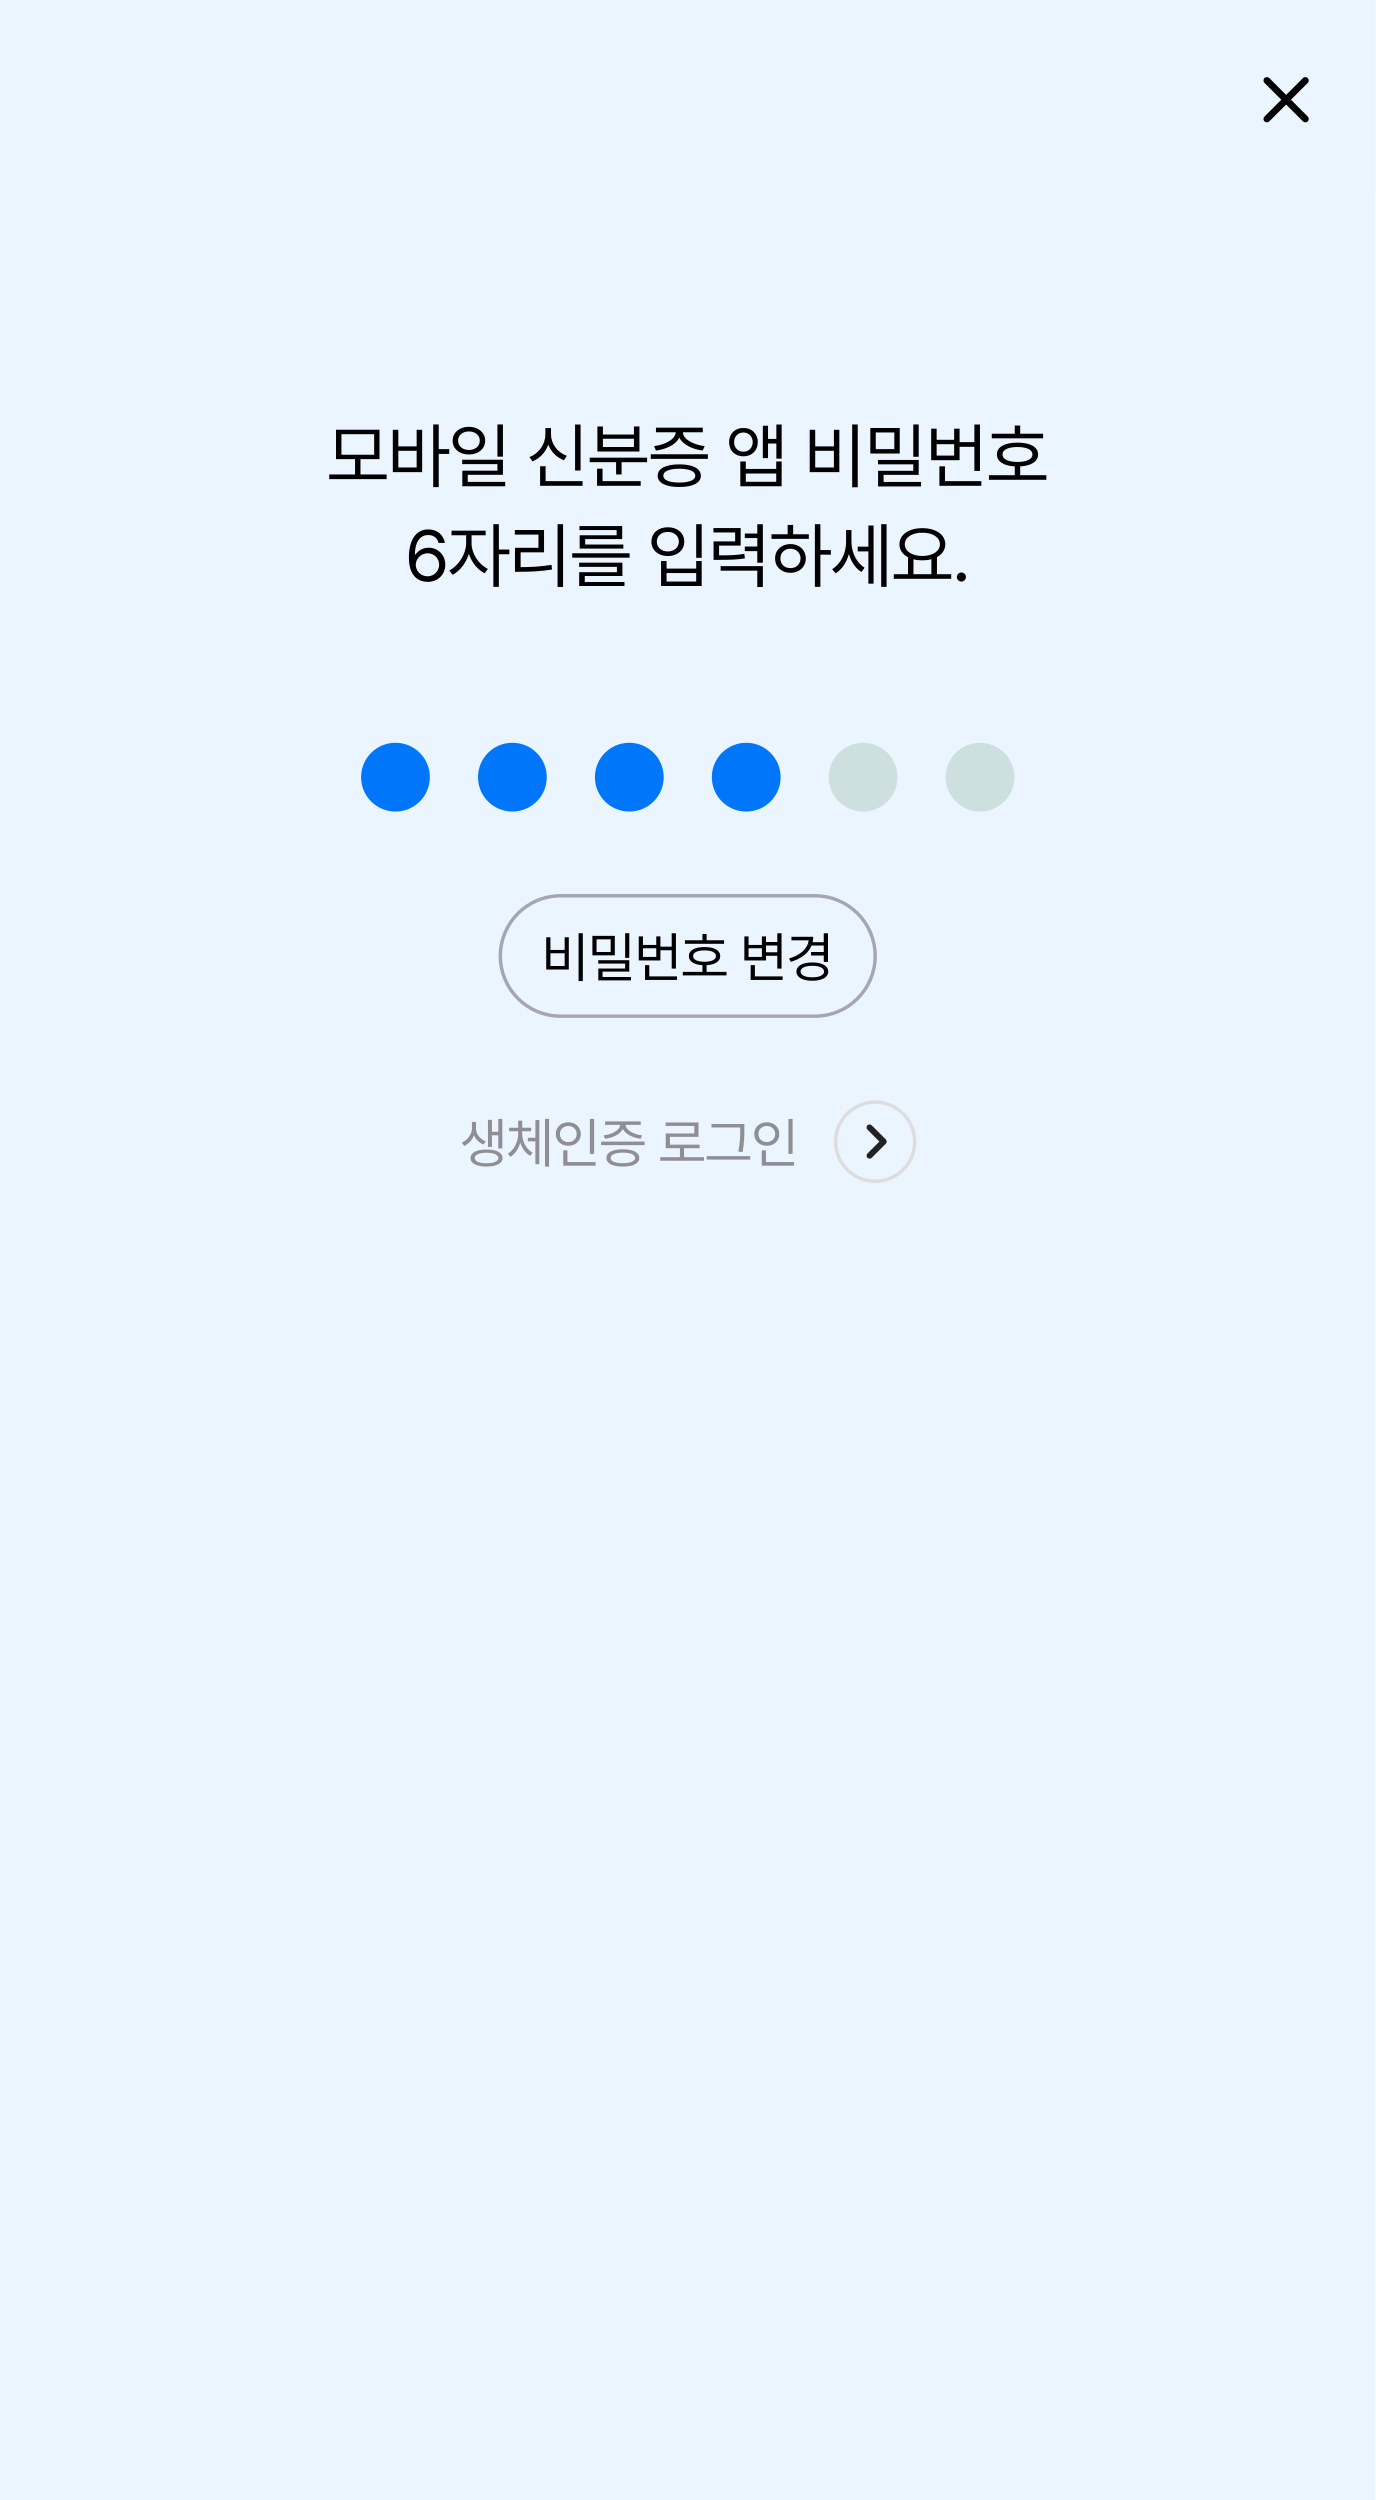
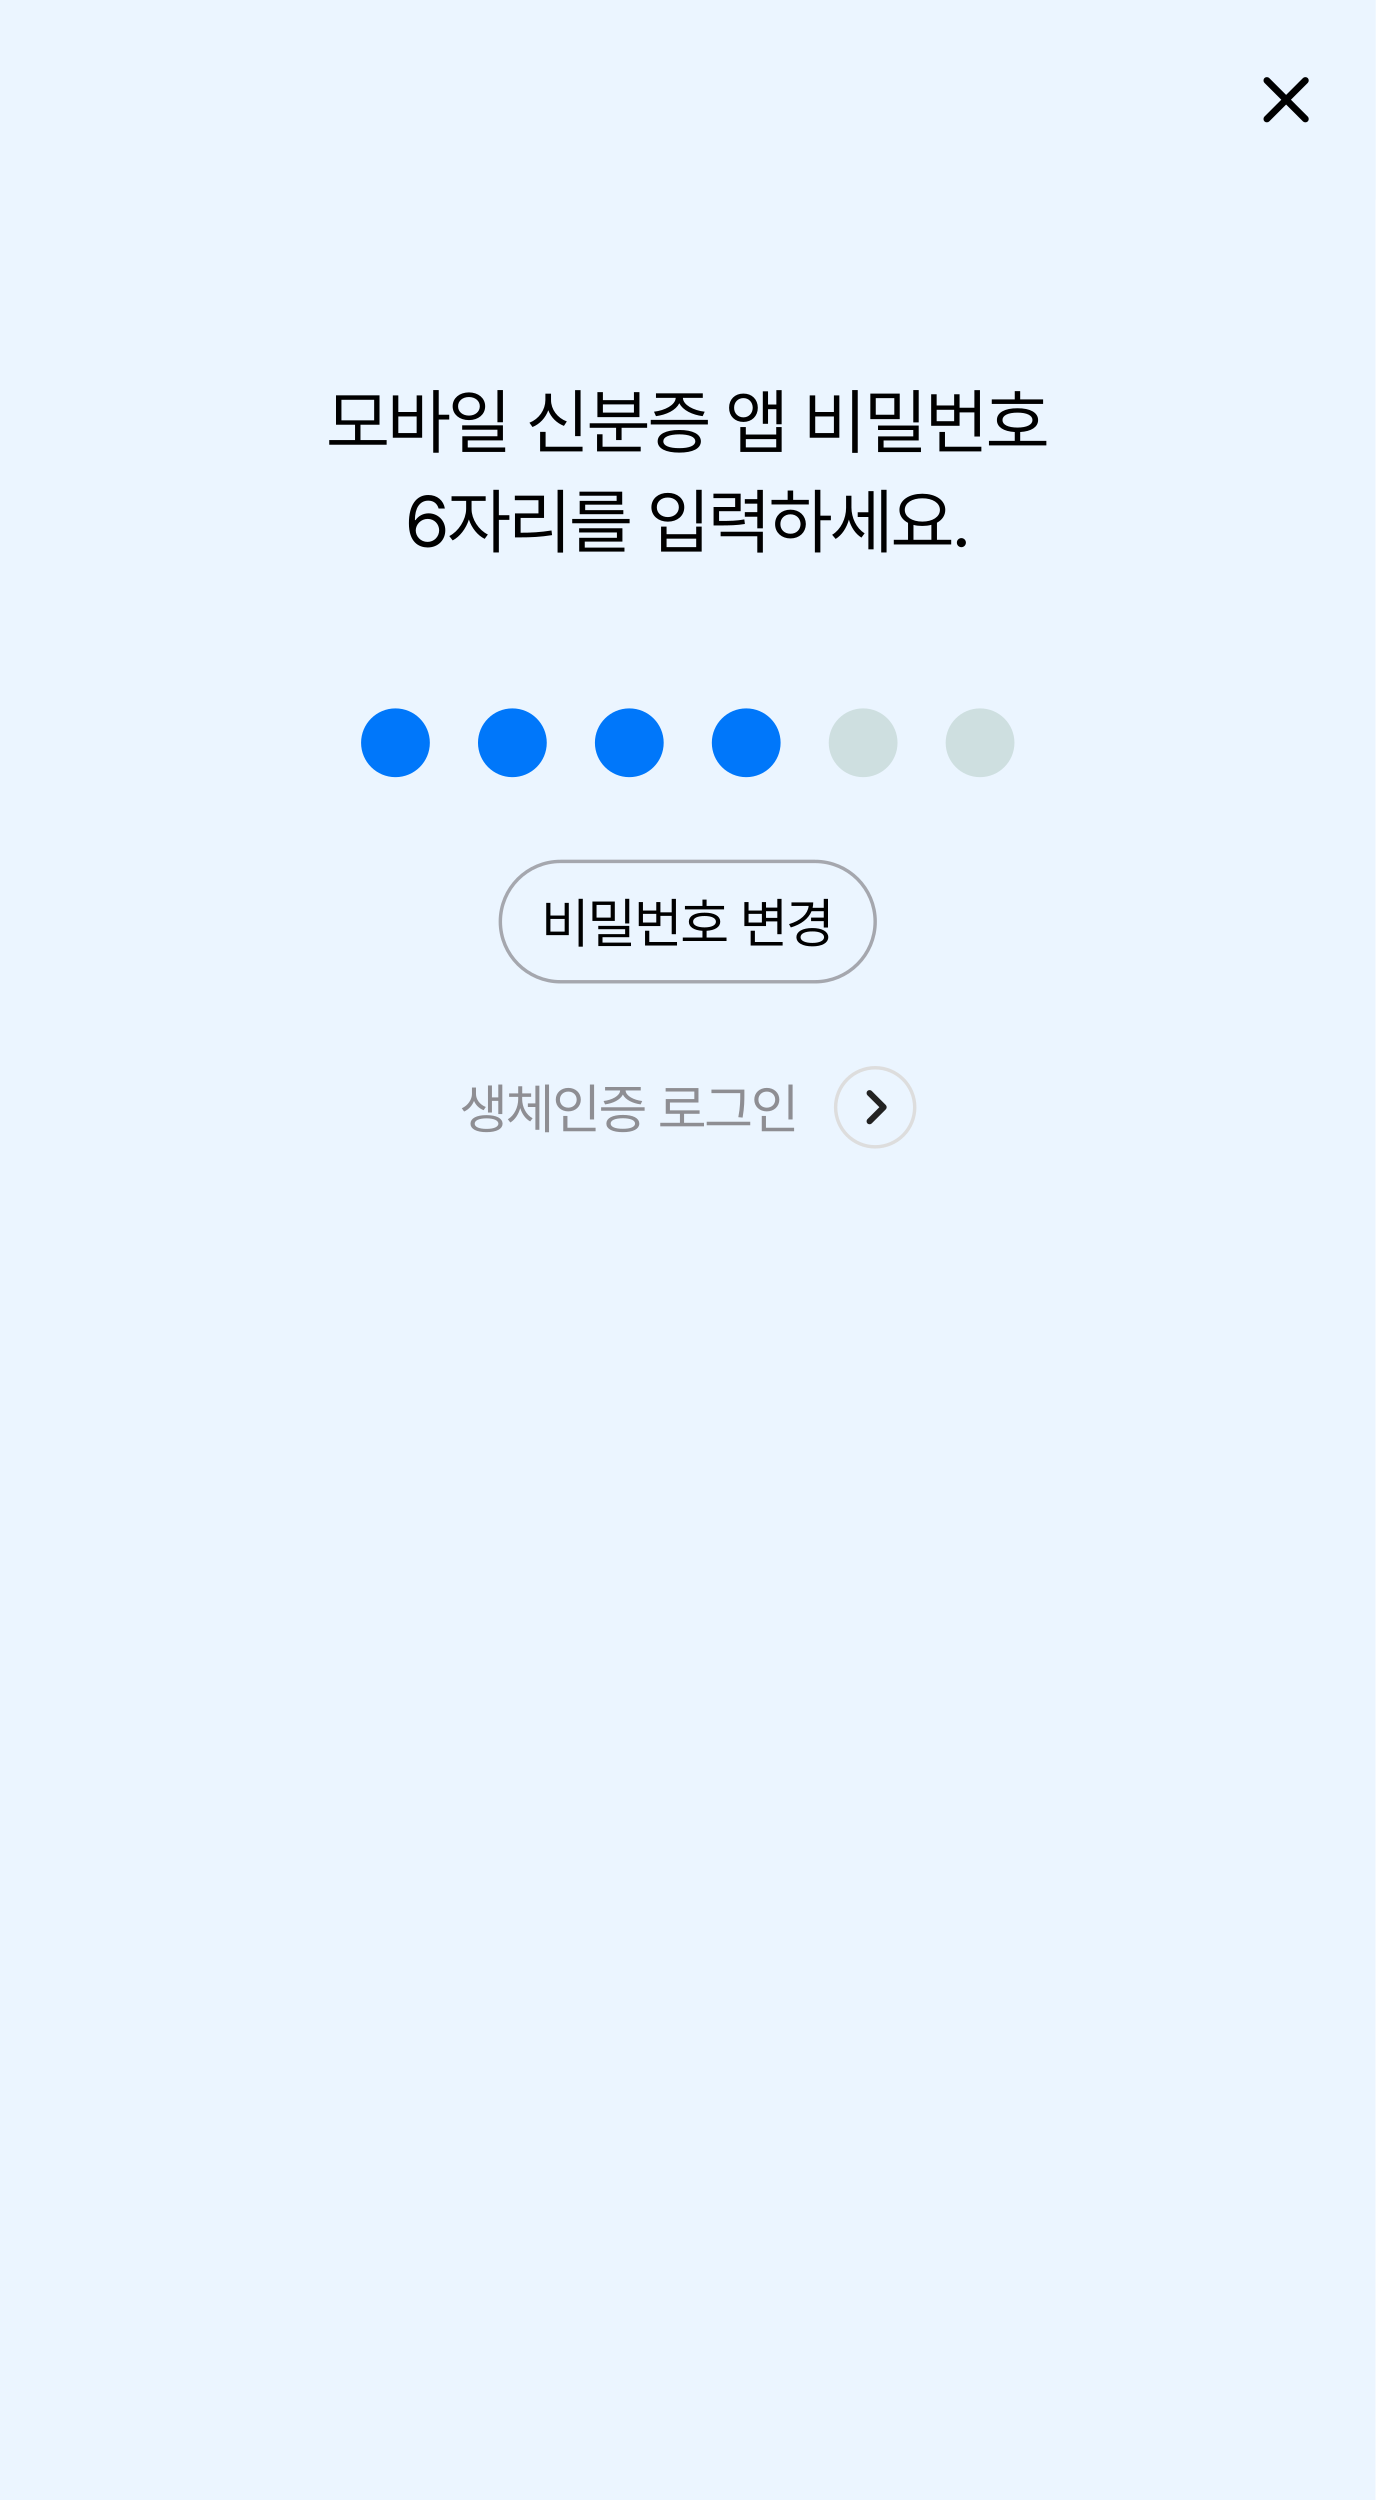
<svg xmlns="http://www.w3.org/2000/svg" width="400" height="727" viewBox="0 0 400 727" fill="none">
  <rect width="400" height="727" fill="#EBF5FF" />
  <rect width="400" height="58" fill="#EBF5FF" />
  <path d="M374.001 30.401L369.101 35.301C368.917 35.484 368.684 35.576 368.401 35.576C368.117 35.576 367.884 35.484 367.701 35.301C367.517 35.117 367.426 34.884 367.426 34.601C367.426 34.317 367.517 34.084 367.701 33.901L372.601 29.001L367.701 24.101C367.517 23.917 367.426 23.684 367.426 23.401C367.426 23.117 367.517 22.884 367.701 22.701C367.884 22.517 368.117 22.426 368.401 22.426C368.684 22.426 368.917 22.517 369.101 22.701L374.001 27.601L378.901 22.701C379.084 22.517 379.317 22.426 379.601 22.426C379.884 22.426 380.117 22.517 380.301 22.701C380.484 22.884 380.576 23.117 380.576 23.401C380.576 23.684 380.484 23.917 380.301 24.101L375.401 29.001L380.301 33.901C380.484 34.084 380.576 34.317 380.576 34.601C380.576 34.884 380.484 35.117 380.301 35.301C380.117 35.484 379.884 35.576 379.601 35.576C379.317 35.576 379.084 35.484 378.901 35.301L374.001 30.401Z" fill="black" />
-   <path d="M112.434 137.97V139.323H95.741V137.97H103.247V133.52H97.71V124.968H110.363V133.52H104.826V137.97H112.434ZM99.289 126.26V132.228H108.804V126.26H99.289ZM127.58 123.43V130.607H130.635V132.002H127.58V141.661H125.98V123.43H127.58ZM115.829 124.988V129.808H121.161V124.988H122.76V137.293H114.229V124.988H115.829ZM115.829 135.939H121.161V131.1H115.829V135.939ZM136.368 124.106C139.095 124.127 141.084 125.768 141.084 128.146C141.084 130.525 139.095 132.166 136.368 132.166C133.599 132.166 131.63 130.525 131.63 128.146C131.63 125.768 133.599 124.127 136.368 124.106ZM136.368 125.46C134.542 125.46 133.189 126.567 133.209 128.146C133.189 129.746 134.542 130.854 136.368 130.854C138.172 130.854 139.526 129.746 139.526 128.146C139.526 126.567 138.172 125.46 136.368 125.46ZM146.252 123.43V132.802H144.653V123.43H146.252ZM146.252 133.684V138.072H136.019V140.123H146.909V141.415H134.44V136.862H144.653V134.976H134.399V133.684H146.252ZM168.832 123.45V136.821H167.233V123.45H168.832ZM169.406 139.918V141.271H157.061V135.591H158.66V139.918H169.406ZM160.239 126.301C160.219 129.069 162.126 131.571 164.833 132.556L163.992 133.848C161.88 133.038 160.239 131.397 159.44 129.295C158.63 131.53 156.968 133.325 154.846 134.176L153.964 132.925C156.733 131.858 158.599 129.172 158.599 126.301V124.476H160.239V126.301ZM188.182 133.089V134.401H180.758V137.97H179.158V134.401H171.488V133.089H188.182ZM186.316 139.918V141.271H173.621V136.288H175.221V139.918H186.316ZM175.323 124.024V126.362H184.347V124.024H185.946V131.305H173.724V124.024H175.323ZM175.323 129.992H184.347V127.593H175.323V129.992ZM205.85 132.104V133.438H189.238V132.104H205.85ZM197.544 135.037C201.461 135.037 203.799 136.247 203.819 138.339C203.799 140.451 201.461 141.62 197.544 141.62C193.606 141.62 191.248 140.451 191.248 138.339C191.248 136.247 193.606 135.037 197.544 135.037ZM197.544 136.309C194.611 136.329 192.868 137.047 192.889 138.339C192.868 139.61 194.611 140.328 197.544 140.328C200.436 140.328 202.199 139.61 202.199 138.339C202.199 137.047 200.436 136.329 197.544 136.309ZM204.373 124.373V125.706H198.59C198.651 127.777 201.687 129.356 204.927 129.726L204.332 131.018C201.348 130.638 198.549 129.305 197.544 127.265C196.549 129.305 193.76 130.638 190.756 131.018L190.182 129.726C193.36 129.356 196.416 127.777 196.498 125.706H190.756V124.373H204.373ZM216.186 124.455C218.627 124.435 220.37 126.137 220.37 128.577C220.37 131.018 218.627 132.699 216.186 132.699C213.725 132.699 212.003 131.018 212.023 128.577C212.003 126.137 213.725 124.435 216.186 124.455ZM216.186 125.768C214.628 125.768 213.459 126.937 213.479 128.577C213.459 130.197 214.628 131.366 216.186 131.366C217.745 131.366 218.873 130.197 218.893 128.577C218.873 126.937 217.745 125.768 216.186 125.768ZM227.302 123.45V133.376H225.764V128.987H223.344V133.232H221.826V123.799H223.344V127.634H225.764V123.45H227.302ZM216.884 134.196V136.37H225.723V134.196H227.302V141.415H215.284V134.196H216.884ZM216.884 140.103H225.723V137.703H216.884V140.103ZM249.43 123.43V141.702H247.81V123.43H249.43ZM237.064 124.988V129.808H242.499V124.988H244.078V137.293H235.465V124.988H237.064ZM237.064 135.939H242.499V131.1H237.064V135.939ZM261.643 124.455V131.879H253.091V124.455H261.643ZM254.671 125.768V130.607H260.064V125.768H254.671ZM267.16 123.43V132.843H265.581V123.43H267.16ZM267.16 133.745V138.093H256.947V140.144H267.816V141.456H255.347V136.903H265.581V135.037H255.327V133.745H267.16ZM284.971 123.45V136.944H283.351V129.931H279.044V133.827H270.78V124.66H272.379V127.9H277.465V124.66H279.044V128.577H283.351V123.45H284.971ZM285.381 139.918V141.271H273.179V135.611H274.799V139.918H285.381ZM272.379 132.494H277.465V129.172H272.379V132.494ZM303.336 126.137V127.47H288.407V126.137H295.092V123.737H296.671V126.137H303.336ZM304.28 138.195V139.528H287.586V138.195H295.092V135.632C291.852 135.458 289.883 134.196 289.904 132.146C289.883 129.972 292.18 128.7 295.892 128.721C299.563 128.7 301.88 129.972 301.88 132.146C301.88 134.196 299.891 135.458 296.671 135.632V138.195H304.28ZM295.892 129.992C293.165 129.992 291.503 130.792 291.524 132.146C291.503 133.54 293.165 134.319 295.892 134.34C298.579 134.319 300.24 133.54 300.24 132.146C300.24 130.792 298.579 129.992 295.892 129.992ZM124.324 169.205C121.74 169.164 118.91 167.646 118.91 162.15C118.91 156.9 121.063 153.947 124.55 153.947C127.154 153.947 128.979 155.547 129.369 157.885H127.544C127.195 156.572 126.211 155.588 124.55 155.588C122.109 155.588 120.653 157.68 120.653 161.248H120.838C121.699 160.018 123.053 159.279 124.652 159.279C127.298 159.279 129.492 161.33 129.492 164.201C129.492 166.99 127.441 169.226 124.324 169.205ZM124.324 167.585C126.252 167.585 127.687 166.067 127.708 164.222C127.687 162.396 126.313 160.899 124.365 160.899C122.417 160.899 120.92 162.479 120.899 164.242C120.899 165.985 122.335 167.585 124.324 167.585ZM137.132 158.028C137.111 160.961 139.223 164.181 141.869 165.432L140.946 166.703C138.895 165.708 137.162 163.535 136.352 161.063C135.512 163.75 133.676 166.108 131.636 167.154L130.651 165.883C133.276 164.611 135.532 161.146 135.553 158.028V155.649H131.307V154.316H141.233V155.649H137.132V158.028ZM145.068 152.43V159.812H148.124V161.187H145.068V170.661H143.469V152.43H145.068ZM163.741 152.43V170.702H162.141V152.43H163.741ZM158.204 154.132V160.612H151.395V164.919C154.42 164.919 157.117 164.786 160.378 164.263L160.542 165.616C157.178 166.149 154.41 166.272 151.272 166.272H149.755V159.3H156.584V155.465H149.714V154.132H158.204ZM183.09 160.899V162.171H166.397V160.899H183.09ZM180.999 163.627V167.503H170.048V169.246H181.593V170.415H168.427V166.396H179.399V164.837H168.407V163.627H180.999ZM180.937 152.983V156.757H170.171V158.356H181.265V159.525H168.571V155.649H179.317V154.152H168.509V152.983H180.937ZM204.05 152.43V162.212H202.451V152.43H204.05ZM193.837 163.135V165.35H202.451V163.135H204.05V170.415H192.238V163.135H193.837ZM193.837 169.103H202.451V166.642H193.837V169.103ZM194.207 153.332C196.975 153.312 198.985 155.014 198.985 157.516C198.985 159.997 196.975 161.699 194.207 161.699C191.438 161.699 189.428 159.997 189.428 157.516C189.428 155.014 191.438 153.312 194.207 153.332ZM194.207 154.686C192.34 154.665 190.987 155.854 191.007 157.516C190.987 159.177 192.34 160.366 194.207 160.366C196.052 160.366 197.406 159.177 197.406 157.516C197.406 155.854 196.052 154.665 194.207 154.686ZM215.381 153.558V158.664H209.106V161.494C212.531 161.494 214.294 161.443 216.448 161.043L216.612 162.376C214.335 162.745 212.49 162.807 208.798 162.807H207.506V157.434H213.782V154.85H207.465V153.558H215.381ZM221.841 152.45V163.647H220.221V160.264H216.591V158.931H220.221V156.47H216.591V155.157H220.221V152.45H221.841ZM221.841 164.632V170.702H220.221V165.944H209.557V164.632H221.841ZM238.566 152.43V159.956H241.621V161.289H238.566V170.661H236.966V152.43H238.566ZM235.202 155.362V156.695H224.354V155.362H229.05V152.655H230.65V155.362H235.202ZM229.87 158.213C232.454 158.213 234.321 159.936 234.341 162.396C234.321 164.857 232.454 166.58 229.87 166.58C227.266 166.58 225.379 164.857 225.4 162.396C225.379 159.936 227.266 158.213 229.87 158.213ZM229.87 159.566C228.168 159.566 226.917 160.756 226.938 162.396C226.917 164.058 228.168 165.227 229.87 165.206C231.552 165.227 232.783 164.058 232.803 162.396C232.783 160.756 231.552 159.566 229.87 159.566ZM247.6 157.618C247.6 160.51 249.015 163.647 251.435 165.083L250.512 166.334C248.759 165.268 247.497 163.319 246.862 161.104C246.185 163.524 244.831 165.606 243.006 166.724L241.981 165.514C244.503 164.037 246.041 160.797 246.041 157.68V154.152H247.6V157.618ZM257.813 152.43V170.661H256.254V152.43H257.813ZM254.039 152.819V169.738H252.522V160.346H249.425V158.972H252.522V152.819H254.039ZM276.609 166.97V168.323H259.915V166.97H264.058V162.048C262.499 161.238 261.556 159.925 261.556 158.274C261.556 155.444 264.324 153.599 268.221 153.578C272.117 153.599 274.886 155.444 274.886 158.274C274.886 159.895 273.973 161.197 272.466 162.007V166.97H276.609ZM268.221 154.911C265.227 154.891 263.114 156.244 263.114 158.274C263.114 160.305 265.227 161.679 268.221 161.679C271.195 161.679 273.327 160.305 273.327 158.274C273.327 156.244 271.195 154.891 268.221 154.911ZM265.637 166.97H270.846V162.622C270.056 162.837 269.174 162.95 268.221 162.95C267.288 162.95 266.416 162.848 265.637 162.643V166.97ZM279.572 169.123C278.855 169.123 278.239 168.528 278.26 167.79C278.239 167.072 278.855 166.478 279.572 166.478C280.29 166.478 280.885 167.072 280.885 167.79C280.885 168.528 280.29 169.123 279.572 169.123Z" fill="black" />
-   <circle cx="115" cy="226" r="10" fill="#0077FA" />
-   <circle cx="149" cy="226" r="10" fill="#0077FA" />
-   <circle cx="183" cy="226" r="10" fill="#0077FA" />
-   <circle cx="217" cy="226" r="10" fill="#0077FA" />
-   <circle cx="251" cy="226" r="10" fill="#CEDFE0" />
-   <circle cx="285" cy="226" r="10" fill="#CEDFE0" />
-   <rect x="145.5" y="260.5" width="109" height="35" rx="17.5" stroke="#A5A7AE" />
-   <path d="M169.483 271.375V285.297H168.249V271.375H169.483ZM160.062 272.562V276.234H164.202V272.562H165.405V281.938H158.843V272.562H160.062ZM160.062 280.906H164.202V277.219H160.062V280.906ZM178.788 272.156V277.812H172.273V272.156H178.788ZM173.476 273.156V276.844H177.585V273.156H173.476ZM182.992 271.375V278.547H181.788V271.375H182.992ZM182.992 279.234V282.547H175.21V284.109H183.492V285.109H173.992V281.641H181.788V280.219H173.976V279.234H182.992ZM196.562 271.391V281.672H195.328V276.328H192.047V279.297H185.75V272.312H186.968V274.781H190.843V272.312H192.047V275.297H195.328V271.391H196.562ZM196.875 283.938V284.969H187.578V280.656H188.812V283.938H196.875ZM186.968 278.281H190.843V275.75H186.968V278.281ZM210.555 273.438V274.453H199.18V273.438H204.273V271.609H205.477V273.438H210.555ZM211.273 282.625V283.641H198.555V282.625H204.273V280.672C201.805 280.539 200.305 279.578 200.32 278.016C200.305 276.359 202.055 275.391 204.883 275.406C207.68 275.391 209.445 276.359 209.445 278.016C209.445 279.578 207.93 280.539 205.477 280.672V282.625H211.273ZM204.883 276.375C202.805 276.375 201.539 276.984 201.555 278.016C201.539 279.078 202.805 279.672 204.883 279.688C206.93 279.672 208.195 279.078 208.195 278.016C208.195 276.984 206.93 276.375 204.883 276.375ZM227.274 271.391V281.672H226.04V277.938H222.758V279.297H216.462V272.312H217.68V274.781H221.555V272.312H222.758V273.938H226.04V271.391H227.274ZM227.587 283.938V284.969H218.29V280.656H219.524V283.938H227.587ZM217.68 278.281H221.555V275.75H217.68V278.281ZM222.758 276.922H226.04V274.969H222.758V276.922ZM240.782 271.391V279.734H239.548V277.859H235.86V276.844H239.548V274.969H236.001C235.087 277.203 232.938 278.82 229.97 279.703L229.454 278.734C232.813 277.734 234.899 275.859 235.157 273.453H230.157V272.422H236.485C236.485 272.969 236.423 273.492 236.313 273.984H239.548V271.391H240.782ZM236.235 279.875C239.048 279.875 240.86 280.875 240.86 282.531C240.86 284.203 239.048 285.203 236.235 285.203C233.392 285.203 231.595 284.203 231.595 282.531C231.595 280.875 233.392 279.875 236.235 279.875ZM236.235 280.859C234.142 280.844 232.798 281.484 232.798 282.531C232.798 283.578 234.142 284.203 236.235 284.203C238.298 284.203 239.626 283.578 239.642 282.531C239.626 281.484 238.298 280.844 236.235 280.859Z" fill="black" />
-   <path d="M138.417 328.141C138.425 329.68 139.495 331.234 141.276 331.906L140.636 332.844C139.3 332.328 138.339 331.336 137.839 330.141C137.331 331.461 136.331 332.641 134.964 333.234L134.292 332.281C136.12 331.484 137.237 329.688 137.245 328.141V326.25H138.417V328.141ZM136.823 336.766C136.807 335.195 138.589 334.273 141.479 334.281C144.354 334.273 146.143 335.195 146.151 336.766C146.143 338.32 144.354 339.234 141.479 339.234C138.589 339.234 136.807 338.32 136.823 336.766ZM138.042 336.766C138.026 337.711 139.347 338.289 141.479 338.281C143.589 338.289 144.917 337.711 144.932 336.766C144.917 335.805 143.589 335.227 141.479 335.219C139.347 335.227 138.026 335.805 138.042 336.766ZM141.901 333.531V325.656H143.057V329.125H144.901V325.391H146.073V333.969H144.901V330.141H143.057V333.531H141.901ZM151.847 329.656C151.855 331.891 152.987 334.18 154.878 335.188L154.175 336.109C152.792 335.352 151.792 333.914 151.284 332.242C150.792 334.023 149.8 335.586 148.409 336.422L147.675 335.484C149.566 334.391 150.683 331.953 150.691 329.656V328.969H148.05V327.953H150.691V325.891H151.862V327.953H154.456V328.969H151.847V329.656ZM153.503 331.906V330.859H155.691V325.719H156.847V338.547H155.691V331.906H153.503ZM158.487 339.266V325.375H159.659V339.266H158.487ZM172.761 325.391V335.547H171.542V325.391H172.761ZM161.621 329.766C161.613 327.766 163.183 326.367 165.261 326.359C167.339 326.367 168.894 327.766 168.902 329.766C168.894 331.789 167.339 333.195 165.261 333.188C163.183 333.195 161.613 331.789 161.621 329.766ZM162.824 329.766C162.808 331.148 163.855 332.109 165.261 332.109C166.644 332.109 167.699 331.148 167.699 329.766C167.699 328.406 166.644 327.438 165.261 327.438C163.855 327.438 162.808 328.406 162.824 329.766ZM163.792 338.969V334.516H165.011V337.938H173.199V338.969H163.792ZM187.457 331.984V333H174.801V331.984H187.457ZM175.519 330.172C177.941 329.891 180.277 328.695 180.332 327.109H175.957V326.094H186.332V327.109H181.926C181.98 328.68 184.293 329.891 186.754 330.172L186.301 331.156C184.027 330.867 181.894 329.844 181.129 328.305C180.363 329.844 178.246 330.867 175.957 331.156L175.519 330.172ZM176.332 336.734C176.324 335.141 178.129 334.219 181.129 334.219C184.105 334.219 185.894 335.141 185.91 336.734C185.894 338.344 184.105 339.234 181.129 339.234C178.129 339.234 176.324 338.344 176.332 336.734ZM177.582 336.734C177.566 337.703 178.902 338.258 181.129 338.25C183.332 338.258 184.668 337.703 184.676 336.734C184.668 335.758 183.332 335.203 181.129 335.188C178.902 335.203 177.566 335.758 177.582 336.734ZM204.723 336.516V337.547H192.004V336.516H197.723V333.891H193.598V329.609H201.911V327.422H193.567V326.406H203.114V330.609H194.817V332.875H203.442V333.891H198.926V336.516H204.723ZM216.466 326.859V328.25C216.466 330 216.466 331.977 215.95 335L214.7 334.875C215.262 332.031 215.262 329.953 215.262 328.25V327.875H206.887V326.859H216.466ZM205.512 337.219V336.203H218.169V337.219H205.512ZM230.489 325.391V335.547H229.271V325.391H230.489ZM219.349 329.766C219.341 327.766 220.911 326.367 222.989 326.359C225.068 326.367 226.622 327.766 226.63 329.766C226.622 331.789 225.068 333.195 222.989 333.188C220.911 333.195 219.341 331.789 219.349 329.766ZM220.552 329.766C220.536 331.148 221.583 332.109 222.989 332.109C224.372 332.109 225.427 331.148 225.427 329.766C225.427 328.406 224.372 327.438 222.989 327.438C221.583 327.438 220.536 328.406 220.552 329.766ZM221.521 338.969V334.516H222.739V337.938H230.927V338.969H221.521Z" fill="#8E8E93" />
-   <rect x="243" y="320.5" width="23" height="23" rx="11.5" stroke="#DDDDDD" />
-   <path d="M255.722 331.97L252.245 328.493C252.082 328.33 252 328.122 252 327.869C252 327.617 252.082 327.409 252.245 327.245C252.409 327.082 252.617 327 252.869 327C253.122 327 253.33 327.082 253.493 327.245L257.594 331.346C257.683 331.435 257.746 331.532 257.783 331.636C257.821 331.74 257.839 331.851 257.839 331.97C257.839 332.089 257.821 332.2 257.783 332.304C257.746 332.408 257.683 332.505 257.594 332.594L253.493 336.695C253.33 336.858 253.122 336.94 252.869 336.94C252.617 336.94 252.409 336.858 252.245 336.695C252.082 336.531 252 336.323 252 336.071C252 335.818 252.082 335.61 252.245 335.447L255.722 331.97Z" fill="#222222" />
+   <path d="M112.434 127.97V129.323H95.741V127.97H103.247V123.52H97.71V114.968H110.363V123.52H104.826V127.97H112.434ZM99.289 116.26V122.228H108.804V116.26H99.289ZM127.58 113.43V120.607H130.635V122.002H127.58V131.661H125.98V113.43H127.58ZM115.829 114.988V119.808H121.161V114.988H122.76V127.293H114.229V114.988H115.829ZM115.829 125.939H121.161V121.1H115.829V125.939ZM136.368 114.106C139.095 114.127 141.084 115.768 141.084 118.146C141.084 120.525 139.095 122.166 136.368 122.166C133.599 122.166 131.63 120.525 131.63 118.146C131.63 115.768 133.599 114.127 136.368 114.106ZM136.368 115.46C134.542 115.46 133.189 116.567 133.209 118.146C133.189 119.746 134.542 120.854 136.368 120.854C138.172 120.854 139.526 119.746 139.526 118.146C139.526 116.567 138.172 115.46 136.368 115.46ZM146.252 113.43V122.802H144.653V113.43H146.252ZM146.252 123.684V128.072H136.019V130.123H146.909V131.415H134.44V126.862H144.653V124.976H134.399V123.684H146.252ZM168.832 113.45V126.821H167.233V113.45H168.832ZM169.406 129.918V131.271H157.061V125.591H158.66V129.918H169.406ZM160.239 116.301C160.219 119.069 162.126 121.571 164.833 122.556L163.992 123.848C161.88 123.038 160.239 121.397 159.44 119.295C158.63 121.53 156.968 123.325 154.846 124.176L153.964 122.925C156.733 121.858 158.599 119.172 158.599 116.301V114.476H160.239V116.301ZM188.182 123.089V124.401H180.758V127.97H179.158V124.401H171.488V123.089H188.182ZM186.316 129.918V131.271H173.621V126.288H175.221V129.918H186.316ZM175.323 114.024V116.362H184.347V114.024H185.946V121.305H173.724V114.024H175.323ZM175.323 119.992H184.347V117.593H175.323V119.992ZM205.85 122.104V123.438H189.238V122.104H205.85ZM197.544 125.037C201.461 125.037 203.799 126.247 203.819 128.339C203.799 130.451 201.461 131.62 197.544 131.62C193.606 131.62 191.248 130.451 191.248 128.339C191.248 126.247 193.606 125.037 197.544 125.037ZM197.544 126.309C194.611 126.329 192.868 127.047 192.889 128.339C192.868 129.61 194.611 130.328 197.544 130.328C200.436 130.328 202.199 129.61 202.199 128.339C202.199 127.047 200.436 126.329 197.544 126.309ZM204.373 114.373V115.706H198.59C198.651 117.777 201.687 119.356 204.927 119.726L204.332 121.018C201.348 120.638 198.549 119.305 197.544 117.265C196.549 119.305 193.76 120.638 190.756 121.018L190.182 119.726C193.36 119.356 196.416 117.777 196.498 115.706H190.756V114.373H204.373ZM216.186 114.455C218.627 114.435 220.37 116.137 220.37 118.577C220.37 121.018 218.627 122.699 216.186 122.699C213.725 122.699 212.003 121.018 212.023 118.577C212.003 116.137 213.725 114.435 216.186 114.455ZM216.186 115.768C214.628 115.768 213.459 116.937 213.479 118.577C213.459 120.197 214.628 121.366 216.186 121.366C217.745 121.366 218.873 120.197 218.893 118.577C218.873 116.937 217.745 115.768 216.186 115.768ZM227.302 113.45V123.376H225.764V118.987H223.344V123.232H221.826V113.799H223.344V117.634H225.764V113.45H227.302ZM216.884 124.196V126.37H225.723V124.196H227.302V131.415H215.284V124.196H216.884ZM216.884 130.103H225.723V127.703H216.884V130.103ZM249.43 113.43V131.702H247.81V113.43H249.43ZM237.064 114.988V119.808H242.499V114.988H244.078V127.293H235.465V114.988H237.064ZM237.064 125.939H242.499V121.1H237.064V125.939ZM261.643 114.455V121.879H253.091V114.455H261.643ZM254.671 115.768V120.607H260.064V115.768H254.671ZM267.16 113.43V122.843H265.581V113.43H267.16ZM267.16 123.745V128.093H256.947V130.144H267.816V131.456H255.347V126.903H265.581V125.037H255.327V123.745H267.16ZM284.971 113.45V126.944H283.351V119.931H279.044V123.827H270.78V114.66H272.379V117.9H277.465V114.66H279.044V118.577H283.351V113.45H284.971ZM285.381 129.918V131.271H273.179V125.611H274.799V129.918H285.381ZM272.379 122.494H277.465V119.172H272.379V122.494ZM303.336 116.137V117.47H288.407V116.137H295.092V113.737H296.671V116.137H303.336ZM304.28 128.195V129.528H287.586V128.195H295.092V125.632C291.852 125.458 289.883 124.196 289.904 122.146C289.883 119.972 292.18 118.7 295.892 118.721C299.563 118.7 301.88 119.972 301.88 122.146C301.88 124.196 299.891 125.458 296.671 125.632V128.195H304.28ZM295.892 119.992C293.165 119.992 291.503 120.792 291.524 122.146C291.503 123.54 293.165 124.319 295.892 124.34C298.579 124.319 300.24 123.54 300.24 122.146C300.24 120.792 298.579 119.992 295.892 119.992ZM124.324 159.205C121.74 159.164 118.91 157.646 118.91 152.15C118.91 146.9 121.063 143.947 124.55 143.947C127.154 143.947 128.979 145.547 129.369 147.885H127.544C127.195 146.572 126.211 145.588 124.55 145.588C122.109 145.588 120.653 147.68 120.653 151.248H120.838C121.699 150.018 123.053 149.279 124.652 149.279C127.298 149.279 129.492 151.33 129.492 154.201C129.492 156.99 127.441 159.226 124.324 159.205ZM124.324 157.585C126.252 157.585 127.687 156.067 127.708 154.222C127.687 152.396 126.313 150.899 124.365 150.899C122.417 150.899 120.92 152.479 120.899 154.242C120.899 155.985 122.335 157.585 124.324 157.585ZM137.132 148.028C137.111 150.961 139.223 154.181 141.869 155.432L140.946 156.703C138.895 155.708 137.162 153.535 136.352 151.063C135.512 153.75 133.676 156.108 131.636 157.154L130.651 155.883C133.276 154.611 135.532 151.146 135.553 148.028V145.649H131.307V144.316H141.233V145.649H137.132V148.028ZM145.068 142.43V149.812H148.124V151.187H145.068V160.661H143.469V142.43H145.068ZM163.741 142.43V160.702H162.141V142.43H163.741ZM158.204 144.132V150.612H151.395V154.919C154.42 154.919 157.117 154.786 160.378 154.263L160.542 155.616C157.178 156.149 154.41 156.272 151.272 156.272H149.755V149.3H156.584V145.465H149.714V144.132H158.204ZM183.09 150.899V152.171H166.397V150.899H183.09ZM180.999 153.627V157.503H170.048V159.246H181.593V160.415H168.427V156.396H179.399V154.837H168.407V153.627H180.999ZM180.937 142.983V146.757H170.171V148.356H181.265V149.525H168.571V145.649H179.317V144.152H168.509V142.983H180.937ZM204.05 142.43V152.212H202.451V142.43H204.05ZM193.837 153.135V155.35H202.451V153.135H204.05V160.415H192.238V153.135H193.837ZM193.837 159.103H202.451V156.642H193.837V159.103ZM194.207 143.332C196.975 143.312 198.985 145.014 198.985 147.516C198.985 149.997 196.975 151.699 194.207 151.699C191.438 151.699 189.428 149.997 189.428 147.516C189.428 145.014 191.438 143.312 194.207 143.332ZM194.207 144.686C192.34 144.665 190.987 145.854 191.007 147.516C190.987 149.177 192.34 150.366 194.207 150.366C196.052 150.366 197.406 149.177 197.406 147.516C197.406 145.854 196.052 144.665 194.207 144.686ZM215.381 143.558V148.664H209.106V151.494C212.531 151.494 214.294 151.443 216.448 151.043L216.612 152.376C214.335 152.745 212.49 152.807 208.798 152.807H207.506V147.434H213.782V144.85H207.465V143.558H215.381ZM221.841 142.45V153.647H220.221V150.264H216.591V148.931H220.221V146.47H216.591V145.157H220.221V142.45H221.841ZM221.841 154.632V160.702H220.221V155.944H209.557V154.632H221.841ZM238.566 142.43V149.956H241.621V151.289H238.566V160.661H236.966V142.43H238.566ZM235.202 145.362V146.695H224.354V145.362H229.05V142.655H230.65V145.362H235.202ZM229.87 148.213C232.454 148.213 234.321 149.936 234.341 152.396C234.321 154.857 232.454 156.58 229.87 156.58C227.266 156.58 225.379 154.857 225.4 152.396C225.379 149.936 227.266 148.213 229.87 148.213ZM229.87 149.566C228.168 149.566 226.917 150.756 226.938 152.396C226.917 154.058 228.168 155.227 229.87 155.206C231.552 155.227 232.783 154.058 232.803 152.396C232.783 150.756 231.552 149.566 229.87 149.566ZM247.6 147.618C247.6 150.51 249.015 153.647 251.435 155.083L250.512 156.334C248.759 155.268 247.497 153.319 246.862 151.104C246.185 153.524 244.831 155.606 243.006 156.724L241.981 155.514C244.503 154.037 246.041 150.797 246.041 147.68V144.152H247.6V147.618ZM257.813 142.43V160.661H256.254V142.43H257.813ZM254.039 142.819V159.738H252.522V150.346H249.425V148.972H252.522V142.819H254.039ZM276.609 156.97V158.323H259.915V156.97H264.058V152.048C262.499 151.238 261.556 149.925 261.556 148.274C261.556 145.444 264.324 143.599 268.221 143.578C272.117 143.599 274.886 145.444 274.886 148.274C274.886 149.895 273.973 151.197 272.466 152.007V156.97H276.609ZM268.221 144.911C265.227 144.891 263.114 146.244 263.114 148.274C263.114 150.305 265.227 151.679 268.221 151.679C271.195 151.679 273.327 150.305 273.327 148.274C273.327 146.244 271.195 144.891 268.221 144.911ZM265.637 156.97H270.846V152.622C270.056 152.837 269.174 152.95 268.221 152.95C267.288 152.95 266.416 152.848 265.637 152.643V156.97ZM279.572 159.123C278.855 159.123 278.239 158.528 278.26 157.79C278.239 157.072 278.855 156.478 279.572 156.478C280.29 156.478 280.885 157.072 280.885 157.79C280.885 158.528 280.29 159.123 279.572 159.123Z" fill="black" />
+   <circle cx="115" cy="216" r="10" fill="#0077FA" />
+   <circle cx="149" cy="216" r="10" fill="#0077FA" />
+   <circle cx="183" cy="216" r="10" fill="#0077FA" />
+   <circle cx="217" cy="216" r="10" fill="#0077FA" />
+   <circle cx="251" cy="216" r="10" fill="#CEDFE0" />
+   <circle cx="285" cy="216" r="10" fill="#CEDFE0" />
+   <rect x="145.5" y="250.5" width="109" height="35" rx="17.5" stroke="#A5A7AE" />
+   <path d="M169.483 261.375V275.297H168.249V261.375H169.483ZM160.062 262.562V266.234H164.202V262.562H165.405V271.938H158.843V262.562H160.062ZM160.062 270.906H164.202V267.219H160.062V270.906ZM178.788 262.156V267.812H172.273V262.156H178.788ZM173.476 263.156V266.844H177.585V263.156H173.476ZM182.992 261.375V268.547H181.788V261.375H182.992ZM182.992 269.234V272.547H175.21V274.109H183.492V275.109H173.992V271.641H181.788V270.219H173.976V269.234H182.992ZM196.562 261.391V271.672H195.328V266.328H192.047V269.297H185.75V262.312H186.968V264.781H190.843V262.312H192.047V265.297H195.328V261.391H196.562ZM196.875 273.938V274.969H187.578V270.656H188.812V273.938H196.875ZM186.968 268.281H190.843V265.75H186.968V268.281ZM210.555 263.438V264.453H199.18V263.438H204.273V261.609H205.477V263.438H210.555ZM211.273 272.625V273.641H198.555V272.625H204.273V270.672C201.805 270.539 200.305 269.578 200.32 268.016C200.305 266.359 202.055 265.391 204.883 265.406C207.68 265.391 209.445 266.359 209.445 268.016C209.445 269.578 207.93 270.539 205.477 270.672V272.625H211.273ZM204.883 266.375C202.805 266.375 201.539 266.984 201.555 268.016C201.539 269.078 202.805 269.672 204.883 269.688C206.93 269.672 208.195 269.078 208.195 268.016C208.195 266.984 206.93 266.375 204.883 266.375ZM227.274 261.391V271.672H226.04V267.938H222.758V269.297H216.462V262.312H217.68V264.781H221.555V262.312H222.758V263.938H226.04V261.391H227.274ZM227.587 273.938V274.969H218.29V270.656H219.524V273.938H227.587ZM217.68 268.281H221.555V265.75H217.68V268.281ZM222.758 266.922H226.04V264.969H222.758V266.922ZM240.782 261.391V269.734H239.548V267.859H235.86V266.844H239.548V264.969H236.001C235.087 267.203 232.938 268.82 229.97 269.703L229.454 268.734C232.813 267.734 234.899 265.859 235.157 263.453H230.157V262.422H236.485C236.485 262.969 236.423 263.492 236.313 263.984H239.548V261.391H240.782ZM236.235 269.875C239.048 269.875 240.86 270.875 240.86 272.531C240.86 274.203 239.048 275.203 236.235 275.203C233.392 275.203 231.595 274.203 231.595 272.531C231.595 270.875 233.392 269.875 236.235 269.875ZM236.235 270.859C234.142 270.844 232.798 271.484 232.798 272.531C232.798 273.578 234.142 274.203 236.235 274.203C238.298 274.203 239.626 273.578 239.642 272.531C239.626 271.484 238.298 270.844 236.235 270.859Z" fill="black" />
+   <path d="M138.417 318.141C138.425 319.68 139.495 321.234 141.276 321.906L140.636 322.844C139.3 322.328 138.339 321.336 137.839 320.141C137.331 321.461 136.331 322.641 134.964 323.234L134.292 322.281C136.12 321.484 137.237 319.688 137.245 318.141V316.25H138.417V318.141ZM136.823 326.766C136.807 325.195 138.589 324.273 141.479 324.281C144.354 324.273 146.143 325.195 146.151 326.766C146.143 328.32 144.354 329.234 141.479 329.234C138.589 329.234 136.807 328.32 136.823 326.766ZM138.042 326.766C138.026 327.711 139.347 328.289 141.479 328.281C143.589 328.289 144.917 327.711 144.932 326.766C144.917 325.805 143.589 325.227 141.479 325.219C139.347 325.227 138.026 325.805 138.042 326.766ZM141.901 323.531V315.656H143.057V319.125H144.901V315.391H146.073V323.969H144.901V320.141H143.057V323.531H141.901ZM151.847 319.656C151.855 321.891 152.987 324.18 154.878 325.188L154.175 326.109C152.792 325.352 151.792 323.914 151.284 322.242C150.792 324.023 149.8 325.586 148.409 326.422L147.675 325.484C149.566 324.391 150.683 321.953 150.691 319.656V318.969H148.05V317.953H150.691V315.891H151.862V317.953H154.456V318.969H151.847V319.656ZM153.503 321.906V320.859H155.691V315.719H156.847V328.547H155.691V321.906H153.503ZM158.487 329.266V315.375H159.659V329.266H158.487ZM172.761 315.391V325.547H171.542V315.391H172.761ZM161.621 319.766C161.613 317.766 163.183 316.367 165.261 316.359C167.339 316.367 168.894 317.766 168.902 319.766C168.894 321.789 167.339 323.195 165.261 323.188C163.183 323.195 161.613 321.789 161.621 319.766ZM162.824 319.766C162.808 321.148 163.855 322.109 165.261 322.109C166.644 322.109 167.699 321.148 167.699 319.766C167.699 318.406 166.644 317.438 165.261 317.438C163.855 317.438 162.808 318.406 162.824 319.766ZM163.792 328.969V324.516H165.011V327.938H173.199V328.969H163.792ZM187.457 321.984V323H174.801V321.984H187.457ZM175.519 320.172C177.941 319.891 180.277 318.695 180.332 317.109H175.957V316.094H186.332V317.109H181.926C181.98 318.68 184.293 319.891 186.754 320.172L186.301 321.156C184.027 320.867 181.894 319.844 181.129 318.305C180.363 319.844 178.246 320.867 175.957 321.156L175.519 320.172ZM176.332 326.734C176.324 325.141 178.129 324.219 181.129 324.219C184.105 324.219 185.894 325.141 185.91 326.734C185.894 328.344 184.105 329.234 181.129 329.234C178.129 329.234 176.324 328.344 176.332 326.734ZM177.582 326.734C177.566 327.703 178.902 328.258 181.129 328.25C183.332 328.258 184.668 327.703 184.676 326.734C184.668 325.758 183.332 325.203 181.129 325.188C178.902 325.203 177.566 325.758 177.582 326.734ZM204.723 326.516V327.547H192.004V326.516H197.723V323.891H193.598V319.609H201.911V317.422H193.567V316.406H203.114V320.609H194.817V322.875H203.442V323.891H198.926V326.516H204.723ZM216.466 316.859V318.25C216.466 320 216.466 321.977 215.95 325L214.7 324.875C215.262 322.031 215.262 319.953 215.262 318.25V317.875H206.887V316.859H216.466ZM205.512 327.219V326.203H218.169V327.219H205.512ZM230.489 315.391V325.547H229.271V315.391H230.489ZM219.349 319.766C219.341 317.766 220.911 316.367 222.989 316.359C225.068 316.367 226.622 317.766 226.63 319.766C226.622 321.789 225.068 323.195 222.989 323.188C220.911 323.195 219.341 321.789 219.349 319.766ZM220.552 319.766C220.536 321.148 221.583 322.109 222.989 322.109C224.372 322.109 225.427 321.148 225.427 319.766C225.427 318.406 224.372 317.438 222.989 317.438C221.583 317.438 220.536 318.406 220.552 319.766ZM221.521 328.969V324.516H222.739V327.938H230.927V328.969H221.521Z" fill="#8E8E93" />
+   <rect x="243" y="310.5" width="23" height="23" rx="11.5" stroke="#DDDDDD" />
+   <path d="M255.722 321.97L252.245 318.493C252.082 318.33 252 318.122 252 317.869C252 317.617 252.082 317.409 252.245 317.245C252.409 317.082 252.617 317 252.869 317C253.122 317 253.33 317.082 253.493 317.245L257.594 321.346C257.683 321.435 257.746 321.532 257.783 321.636C257.821 321.74 257.839 321.851 257.839 321.97C257.839 322.089 257.821 322.2 257.783 322.304C257.746 322.408 257.683 322.505 257.594 322.594L253.493 326.695C253.33 326.858 253.122 326.94 252.869 326.94C252.617 326.94 252.409 326.858 252.245 326.695C252.082 326.531 252 326.323 252 326.071C252 325.818 252.082 325.61 252.245 325.447L255.722 321.97Z" fill="#222222" />
</svg>
